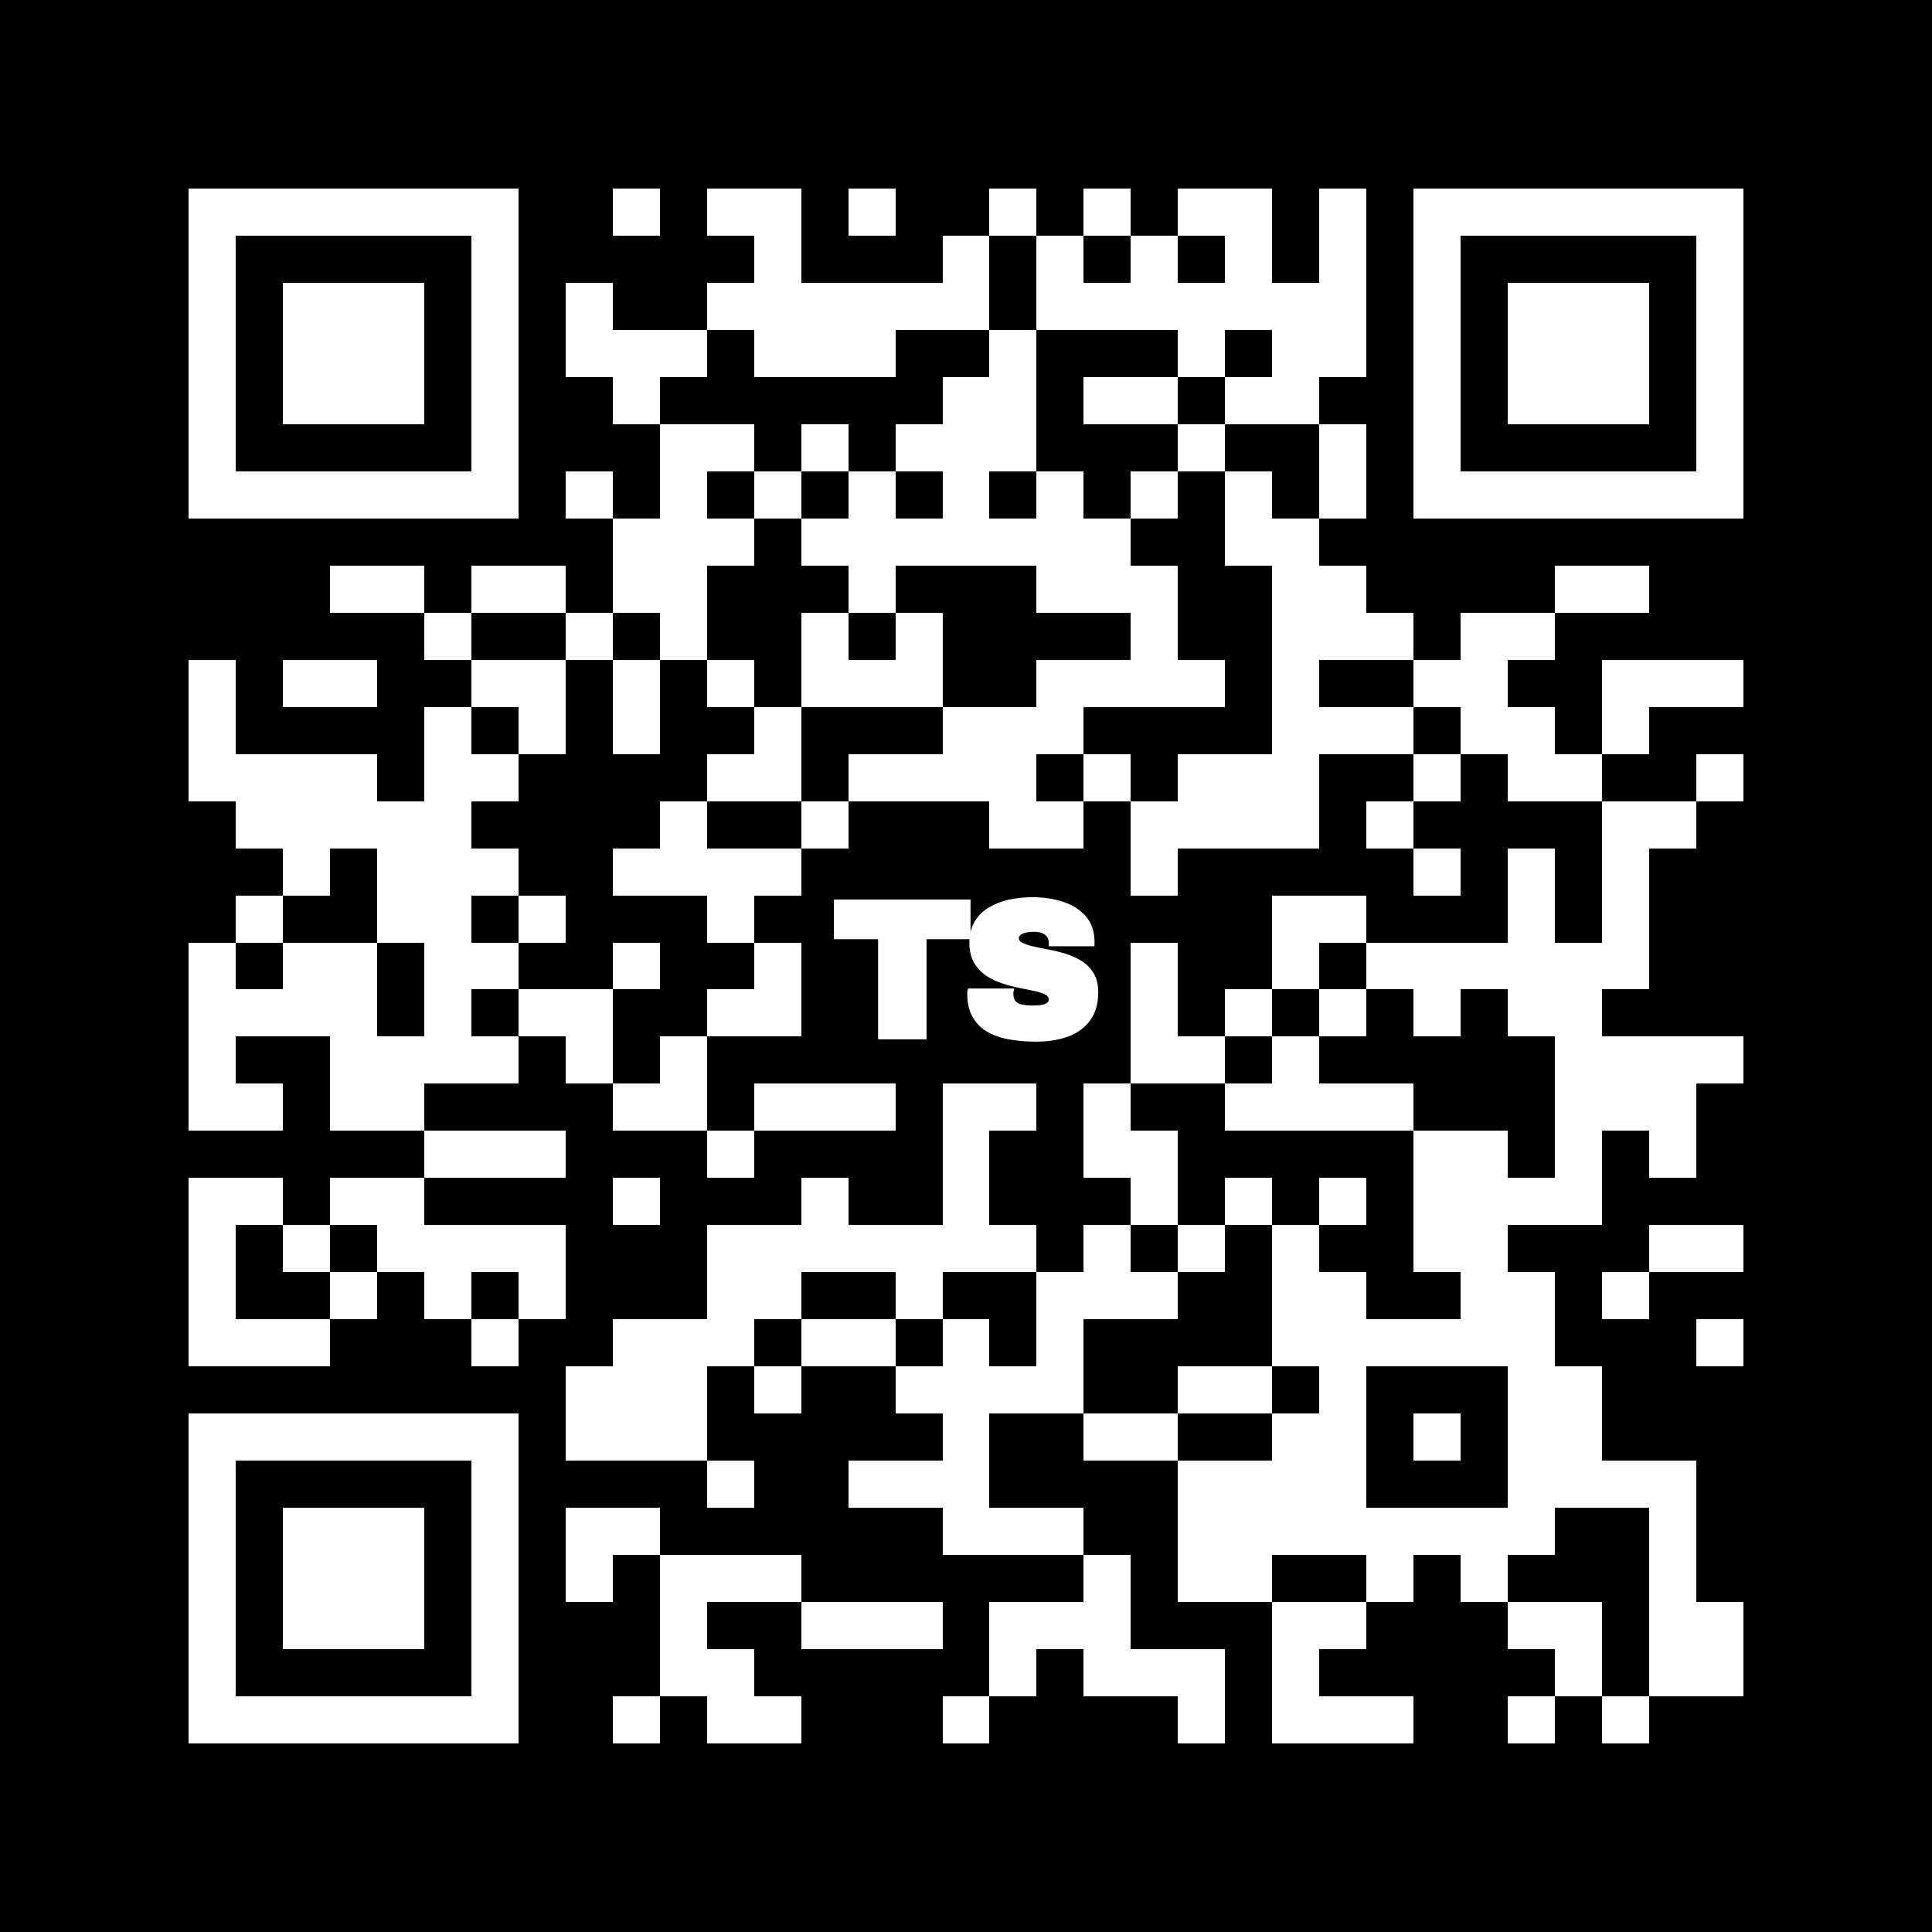
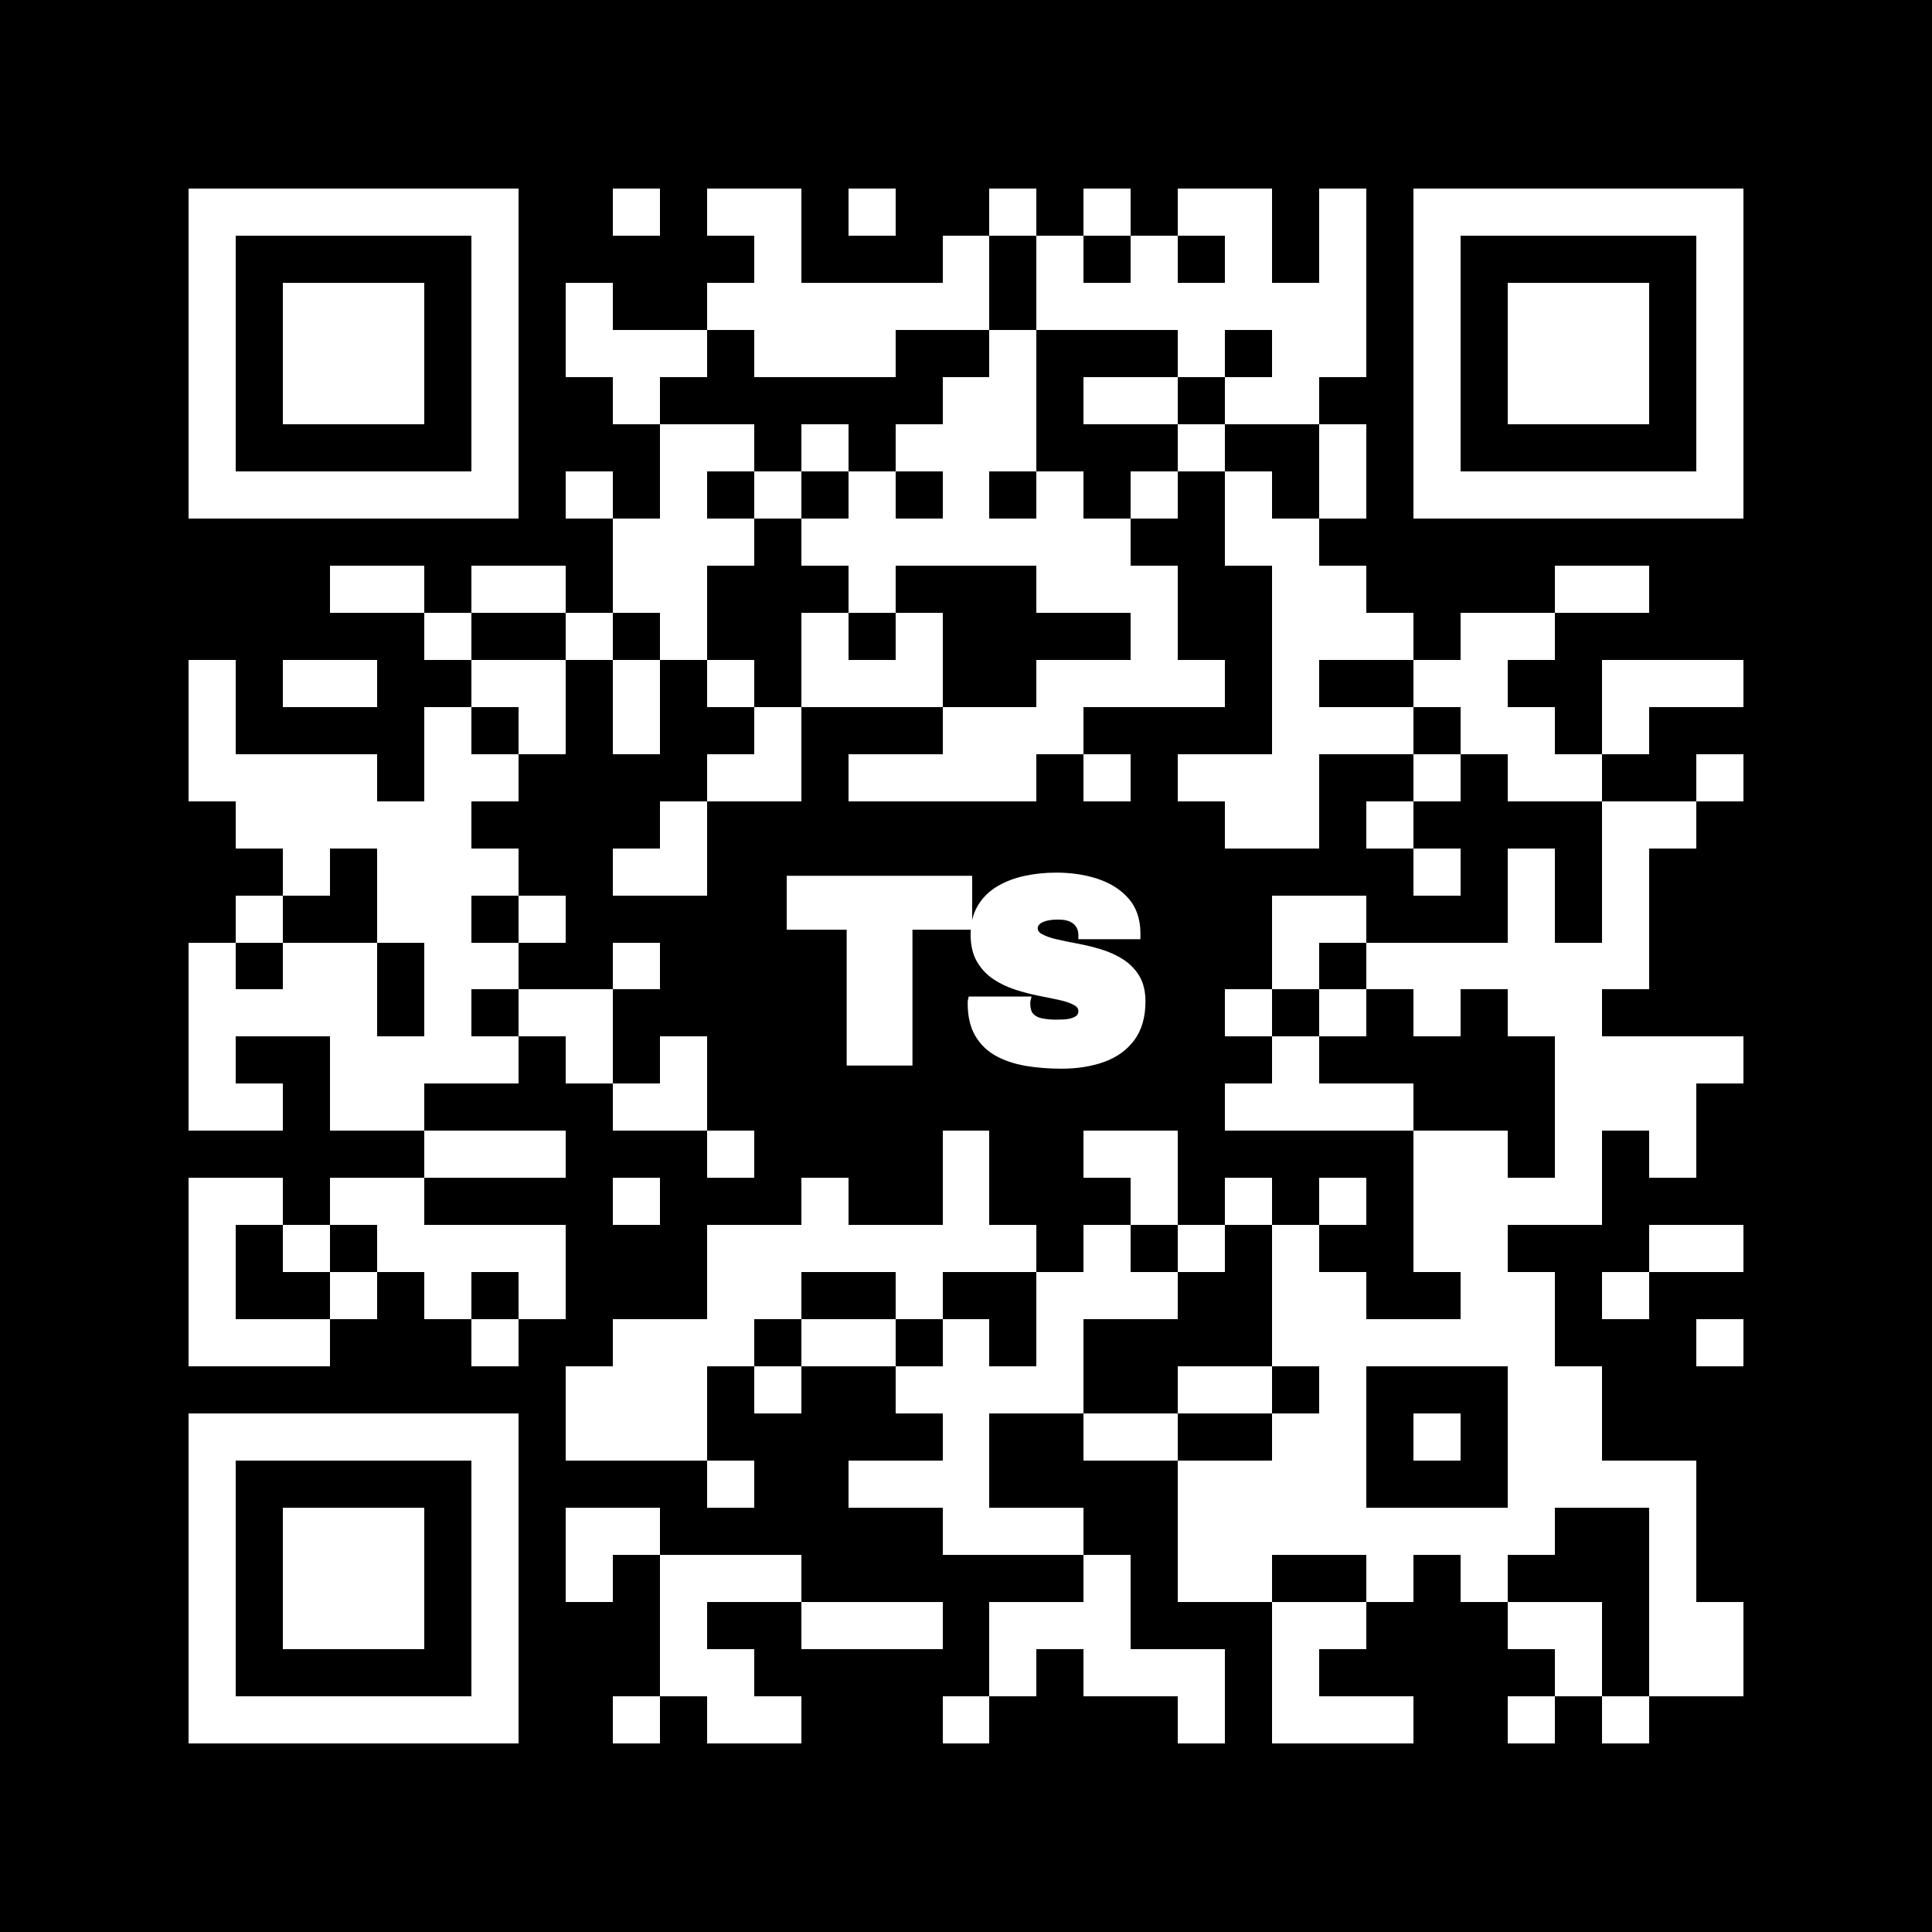
<svg xmlns="http://www.w3.org/2000/svg" viewBox="0 0 41 41" shape-rendering="crispEdges">
  <rect width="41" height="41" fill="#000" />
-   <path d="M4 4h7v1h-7zM13 4h1v1h-1zM15 4h2v1h-2zM18 4h1v1h-1zM21 4h1v1h-1zM23 4h1v1h-1zM25 4h2v1h-2zM28 4h1v1h-1zM30 4h7v1h-7zM4 5h1v1h-1zM10 5h1v1h-1zM16 5h1v1h-1zM20 5h1v1h-1zM22 5h1v1h-1zM24 5h1v1h-1zM26 5h1v1h-1zM28 5h1v1h-1zM30 5h1v1h-1zM36 5h1v1h-1zM4 6h1v1h-1zM6 6h3v1h-3zM10 6h1v1h-1zM12 6h1v1h-1zM15 6h6v1h-6zM22 6h7v1h-7zM30 6h1v1h-1zM32 6h3v1h-3zM36 6h1v1h-1zM4 7h1v1h-1zM6 7h3v1h-3zM10 7h1v1h-1zM12 7h3v1h-3zM16 7h3v1h-3zM21 7h1v1h-1zM25 7h1v1h-1zM27 7h2v1h-2zM30 7h1v1h-1zM32 7h3v1h-3zM36 7h1v1h-1zM4 8h1v1h-1zM6 8h3v1h-3zM10 8h1v1h-1zM13 8h1v1h-1zM20 8h2v1h-2zM23 8h2v1h-2zM26 8h2v1h-2zM30 8h1v1h-1zM32 8h3v1h-3zM36 8h1v1h-1zM4 9h1v1h-1zM10 9h1v1h-1zM14 9h2v1h-2zM17 9h1v1h-1zM19 9h3v1h-3zM25 9h1v1h-1zM28 9h1v1h-1zM30 9h1v1h-1zM36 9h1v1h-1zM4 10h7v1h-7zM12 10h1v1h-1zM14 10h1v1h-1zM16 10h1v1h-1zM18 10h1v1h-1zM20 10h1v1h-1zM22 10h1v1h-1zM24 10h1v1h-1zM26 10h1v1h-1zM28 10h1v1h-1zM30 10h7v1h-7zM13 11h3v1h-3zM17 11h7v1h-7zM26 11h2v1h-2zM7 12h2v1h-2zM10 12h2v1h-2zM13 12h2v1h-2zM18 12h1v1h-1zM22 12h3v1h-3zM27 12h2v1h-2zM33 12h2v1h-2zM9 13h1v1h-1zM12 13h1v1h-1zM14 13h1v1h-1zM17 13h1v1h-1zM19 13h1v1h-1zM24 13h1v1h-1zM27 13h3v1h-3zM31 13h2v1h-2zM4 14h1v1h-1zM6 14h2v1h-2zM10 14h2v1h-2zM13 14h1v1h-1zM15 14h1v1h-1zM17 14h3v1h-3zM22 14h4v1h-4zM27 14h1v1h-1zM30 14h2v1h-2zM34 14h3v1h-3zM4 15h1v1h-1zM9 15h1v1h-1zM11 15h1v1h-1zM13 15h1v1h-1zM16 15h1v1h-1zM20 15h3v1h-3zM27 15h3v1h-3zM31 15h2v1h-2zM34 15h1v1h-1zM4 16h4v1h-4zM9 16h2v1h-2zM15 16h2v1h-2zM18 16h4v1h-4zM23 16h1v1h-1zM25 16h3v1h-3zM30 16h1v1h-1zM32 16h2v1h-2zM36 16h1v1h-1zM5 17h5v1h-5zM14 17h1v1h-1zM17 17h1v1h-1zM21 17h2v1h-2zM24 17h4v1h-4zM29 17h1v1h-1zM34 17h2v1h-2zM6 18h1v1h-1zM8 18h3v1h-3zM13 18h4v1h-4zM24 18h1v1h-1zM30 18h1v1h-1zM32 18h1v1h-1zM34 18h1v1h-1zM5 19h1v1h-1zM8 19h2v1h-2zM11 19h1v1h-1zM15 19h1v1h-1zM27 19h2v1h-2zM32 19h1v1h-1zM34 19h1v1h-1zM4 20h1v1h-1zM6 20h2v1h-2zM9 20h2v1h-2zM13 20h1v1h-1zM16 20h1v1h-1zM24 20h1v1h-1zM27 20h1v1h-1zM29 20h6v1h-6zM4 21h4v1h-4zM9 21h1v1h-1zM11 21h2v1h-2zM15 21h2v1h-2zM24 21h1v1h-1zM26 21h1v1h-1zM28 21h1v1h-1zM30 21h1v1h-1zM32 21h2v1h-2zM4 22h1v1h-1zM7 22h4v1h-4zM12 22h1v1h-1zM14 22h1v1h-1zM24 22h2v1h-2zM27 22h1v1h-1zM33 22h4v1h-4zM4 23h2v1h-2zM7 23h2v1h-2zM13 23h2v1h-2zM16 23h3v1h-3zM20 23h2v1h-2zM23 23h1v1h-1zM26 23h4v1h-4zM33 23h3v1h-3zM9 24h3v1h-3zM15 24h1v1h-1zM20 24h1v1h-1zM23 24h2v1h-2zM30 24h2v1h-2zM33 24h1v1h-1zM35 24h1v1h-1zM4 25h2v1h-2zM7 25h2v1h-2zM13 25h1v1h-1zM17 25h1v1h-1zM20 25h1v1h-1zM24 25h1v1h-1zM26 25h1v1h-1zM28 25h1v1h-1zM30 25h4v1h-4zM4 26h1v1h-1zM6 26h1v1h-1zM8 26h4v1h-4zM15 26h7v1h-7zM23 26h1v1h-1zM25 26h1v1h-1zM27 26h1v1h-1zM30 26h2v1h-2zM35 26h2v1h-2zM4 27h1v1h-1zM7 27h1v1h-1zM9 27h1v1h-1zM11 27h1v1h-1zM15 27h2v1h-2zM19 27h1v1h-1zM22 27h3v1h-3zM27 27h2v1h-2zM31 27h2v1h-2zM34 27h1v1h-1zM4 28h3v1h-3zM10 28h1v1h-1zM13 28h3v1h-3zM17 28h2v1h-2zM20 28h1v1h-1zM22 28h1v1h-1zM27 28h6v1h-6zM36 28h1v1h-1zM12 29h3v1h-3zM16 29h1v1h-1zM19 29h4v1h-4zM25 29h2v1h-2zM28 29h1v1h-1zM32 29h2v1h-2zM4 30h7v1h-7zM12 30h3v1h-3zM20 30h1v1h-1zM23 30h2v1h-2zM27 30h2v1h-2zM30 30h1v1h-1zM32 30h2v1h-2zM4 31h1v1h-1zM10 31h1v1h-1zM15 31h1v1h-1zM18 31h3v1h-3zM25 31h4v1h-4zM32 31h4v1h-4zM4 32h1v1h-1zM6 32h3v1h-3zM10 32h1v1h-1zM12 32h2v1h-2zM20 32h3v1h-3zM25 32h8v1h-8zM35 32h1v1h-1zM4 33h1v1h-1zM6 33h3v1h-3zM10 33h1v1h-1zM12 33h1v1h-1zM14 33h3v1h-3zM23 33h1v1h-1zM25 33h2v1h-2zM29 33h1v1h-1zM31 33h1v1h-1zM35 33h1v1h-1zM4 34h1v1h-1zM6 34h3v1h-3zM10 34h1v1h-1zM14 34h1v1h-1zM17 34h3v1h-3zM21 34h3v1h-3zM27 34h2v1h-2zM32 34h2v1h-2zM35 34h2v1h-2zM4 35h1v1h-1zM10 35h1v1h-1zM14 35h2v1h-2zM21 35h1v1h-1zM23 35h3v1h-3zM27 35h1v1h-1zM33 35h1v1h-1zM35 35h2v1h-2zM4 36h7v1h-7zM13 36h1v1h-1zM15 36h2v1h-2zM20 36h1v1h-1zM25 36h1v1h-1zM27 36h3v1h-3zM32 36h1v1h-1zM34 36h1v1h-1z" fill="#fff" />
-   <g transform="translate(20.5 20.5) scale(0.010163) translate(-594.5 -587.5)" fill="#fff" shape-rendering="geometricPrecision">
+   <path d="M4 4h7v1h-7zM13 4h1v1h-1zM15 4h2v1h-2zM18 4h1v1h-1zM21 4h1v1h-1zM23 4h1v1h-1zM25 4h2v1h-2zM28 4h1v1h-1zM30 4h7v1h-7zM4 5h1v1h-1zM10 5h1v1h-1zM16 5h1v1h-1zM20 5h1v1h-1zM22 5h1v1h-1zM24 5h1v1h-1zM26 5h1v1h-1zM28 5h1v1h-1zM30 5h1v1h-1zM36 5h1v1h-1zM4 6h1v1h-1zM6 6h3v1h-3zM10 6h1v1h-1zM12 6h1v1h-1zM15 6h6v1h-6zM22 6h7v1h-7zM30 6h1v1h-1zM32 6h3v1h-3zM36 6h1v1h-1zM4 7h1v1h-1zM6 7h3v1h-3zM10 7h1v1h-1zM12 7h3v1h-3zM16 7h3v1h-3zM21 7h1v1h-1zM25 7h1v1h-1zM27 7h2v1h-2zM30 7h1v1h-1zM32 7h3v1h-3zM36 7h1v1h-1zM4 8h1v1h-1zM6 8h3v1h-3zM10 8h1v1h-1zM13 8h1v1h-1zM20 8h2v1h-2zM23 8h2v1h-2zM26 8h2v1h-2zM30 8h1v1h-1zM32 8h3v1h-3zM36 8h1v1h-1zM4 9h1v1h-1zM10 9h1v1h-1zM14 9h2v1h-2zM17 9h1v1h-1zM19 9h3v1h-3zM25 9h1v1h-1zM28 9h1v1h-1zM30 9h1v1h-1zM36 9h1v1h-1zM4 10h7v1h-7zM12 10h1v1h-1zM14 10h1v1h-1zM16 10h1v1h-1zM18 10h1v1h-1zM20 10h1v1h-1zM22 10h1v1h-1zM24 10h1v1h-1zM26 10h1v1h-1zM28 10h1v1h-1zM30 10h7v1h-7zM13 11h3v1h-3zM17 11h7v1h-7zM26 11h2v1h-2zM7 12h2v1h-2zM10 12h2v1h-2zM13 12h2v1h-2zM18 12h1v1h-1zM22 12h3v1h-3zM27 12h2v1h-2zM33 12h2v1h-2zM9 13h1v1h-1zM12 13h1v1h-1zM14 13h1v1h-1zM17 13h1v1h-1zM19 13h1v1h-1zM24 13h1v1h-1zM27 13h3v1h-3zM31 13h2v1h-2zM4 14h1v1h-1zM6 14h2v1h-2zM10 14h2v1h-2zM13 14h1v1h-1zM15 14h1v1h-1zM17 14h3v1h-3zM22 14h4v1h-4zM27 14h1v1h-1zM30 14h2v1h-2zM34 14h3v1h-3zM4 15h1v1h-1zM9 15h1v1h-1zM11 15h1v1h-1zM13 15h1v1h-1zM16 15h1v1h-1zM20 15h3v1h-3zM27 15h3v1h-3zM31 15h2v1h-2zM34 15h1v1h-1zM4 16h4v1h-4zM9 16h2v1h-2zM15 16h2v1h-2zM18 16h4v1h-4zM23 16h1v1h-1zM25 16h3v1h-3zM30 16h1v1h-1zM32 16h2v1h-2zM36 16h1v1h-1zM5 17h5v1h-5zM14 17h1v1h-1zM26 17h2v1h-2zM29 17h1v1h-1zM34 17h2v1h-2zM6 18h1v1h-1zM8 18h3v1h-3zM13 18h2v1h-2zM30 18h1v1h-1zM32 18h1v1h-1zM34 18h1v1h-1zM5 19h1v1h-1zM8 19h2v1h-2zM11 19h1v1h-1zM27 19h2v1h-2zM32 19h1v1h-1zM34 19h1v1h-1zM4 20h1v1h-1zM6 20h2v1h-2zM9 20h2v1h-2zM13 20h1v1h-1zM27 20h1v1h-1zM29 20h6v1h-6zM4 21h4v1h-4zM9 21h1v1h-1zM11 21h2v1h-2zM26 21h1v1h-1zM28 21h1v1h-1zM30 21h1v1h-1zM32 21h2v1h-2zM4 22h1v1h-1zM7 22h4v1h-4zM12 22h1v1h-1zM14 22h1v1h-1zM27 22h1v1h-1zM33 22h4v1h-4zM4 23h2v1h-2zM7 23h2v1h-2zM13 23h2v1h-2zM26 23h4v1h-4zM33 23h3v1h-3zM9 24h3v1h-3zM15 24h1v1h-1zM20 24h1v1h-1zM23 24h2v1h-2zM30 24h2v1h-2zM33 24h1v1h-1zM35 24h1v1h-1zM4 25h2v1h-2zM7 25h2v1h-2zM13 25h1v1h-1zM17 25h1v1h-1zM20 25h1v1h-1zM24 25h1v1h-1zM26 25h1v1h-1zM28 25h1v1h-1zM30 25h4v1h-4zM4 26h1v1h-1zM6 26h1v1h-1zM8 26h4v1h-4zM15 26h7v1h-7zM23 26h1v1h-1zM25 26h1v1h-1zM27 26h1v1h-1zM30 26h2v1h-2zM35 26h2v1h-2zM4 27h1v1h-1zM7 27h1v1h-1zM9 27h1v1h-1zM11 27h1v1h-1zM15 27h2v1h-2zM19 27h1v1h-1zM22 27h3v1h-3zM27 27h2v1h-2zM31 27h2v1h-2zM34 27h1v1h-1zM4 28h3v1h-3zM10 28h1v1h-1zM13 28h3v1h-3zM17 28h2v1h-2zM20 28h1v1h-1zM22 28h1v1h-1zM27 28h6v1h-6zM36 28h1v1h-1zM12 29h3v1h-3zM16 29h1v1h-1zM19 29h4v1h-4zM25 29h2v1h-2zM28 29h1v1h-1zM32 29h2v1h-2zM4 30h7v1h-7zM12 30h3v1h-3zM20 30h1v1h-1zM23 30h2v1h-2zM27 30h2v1h-2zM30 30h1v1h-1zM32 30h2v1h-2zM4 31h1v1h-1zM10 31h1v1h-1zM15 31h1v1h-1zM18 31h3v1h-3zM25 31h4v1h-4zM32 31h4v1h-4zM4 32h1v1h-1zM6 32h3v1h-3zM10 32h1v1h-1zM12 32h2v1h-2zM20 32h3v1h-3zM25 32h8v1h-8zM35 32h1v1h-1zM4 33h1v1h-1zM6 33h3v1h-3zM10 33h1v1h-1zM12 33h1v1h-1zM14 33h3v1h-3zM23 33h1v1h-1zM25 33h2v1h-2zM29 33h1v1h-1zM31 33h1v1h-1zM35 33h1v1h-1zM4 34h1v1h-1zM6 34h3v1h-3zM10 34h1v1h-1zM14 34h1v1h-1zM17 34h3v1h-3zM21 34h3v1h-3zM27 34h2v1h-2zM32 34h2v1h-2zM35 34h2v1h-2zM4 35h1v1h-1zM10 35h1v1h-1zM14 35h2v1h-2zM21 35h1v1h-1zM23 35h3v1h-3zM27 35h1v1h-1zM33 35h1v1h-1zM35 35h2v1h-2zM4 36h7v1h-7zM13 36h1v1h-1zM15 36h2v1h-2zM20 36h1v1h-1zM25 36h1v1h-1zM27 36h3v1h-3zM32 36h1v1h-1zM34 36h1v1h-1z" fill="#fff" />
+   <g transform="translate(20.5 20.5) scale(0.013793) translate(-594.5 -587.5)" fill="#fff" shape-rendering="geometricPrecision">
    <path d="M870.63,642.01c0,24.25-5.82,44.3-17.23,59.63-11.34,15.25-27.03,26.52-46.64,33.54-19.17,6.84-41.15,10.32-65.33,10.32-19.53,0-38.04-1.46-55.02-4.35-17.3-2.96-32.7-8.12-45.83-15.29-13.46-7.39-24.22-17.85-31.9-31.06-7.68-13.17-11.56-29.81-11.56-49.49v-2.27c0-1.43.18-2.89.58-4.39l1.02-4.13h96.64l-1.72,6.8c-.15.66-.22,1.24-.22,1.72v2.67c0,6.77,1.46,11.85,4.35,15.14,3.04,3.51,7.35,5.82,13.13,7.06,6.55,1.39,14.05,2.12,22.31,2.12,3.22,0,6.62-.07,10.21-.22,3.4-.11,6.66-.48,9.77-1.1,2.93-.62,5.67-1.5,8.12-2.63,1.98-.99,3.51-2.2,4.61-3.73.95-1.35,1.43-3.26,1.43-5.63s-.7-5.78-6.22-8.89c-5.49-3.11-12.95-5.74-22.13-7.79-9.62-2.12-20.49-4.39-32.34-6.69-11.96-2.34-24.14-5.49-36.14-9.36-12.25-3.95-23.63-9.4-33.84-16.17-10.46-6.99-18.98-16.09-25.39-27.14-6.44-11.12-9.69-25.09-9.69-41.52,0-2.56.07-5.08.26-7.57h-89.73v209.02h-101.22v-209.02h-92.25v-82.85h285.32v67.89c1.83-8.05,4.72-15.36,8.6-21.91,7.21-12.18,17.27-22.13,29.85-29.67,12.33-7.35,26.48-12.8,42.1-16.17,15.4-3.33,31.79-5.05,48.69-5.05,23.08,0,44.48,3.18,63.58,9.47,19.5,6.4,35.41,16.42,47.3,29.74,12.14,13.61,18.47,31.35,18.76,52.75v10.46h-95.51v-7.1c0-3.99-.95-7.64-2.96-11.19-1.94-3.44-5.01-6.18-9.36-8.45-4.5-2.27-10.72-3.44-18.51-3.44s-14.05.73-19.1,2.19c-4.61,1.35-7.97,3.15-9.99,5.27-1.76,1.83-2.6,3.58-2.6,5.41,0,2.67.69,6.18,6.22,9.29,5.49,3.15,12.99,5.85,22.2,8.01,9.62,2.27,20.49,4.54,32.23,6.69,11.93,2.2,24.07,5.12,36.07,8.71,12.25,3.66,23.63,8.74,33.8,15.11,10.46,6.55,19.02,15.07,25.42,25.42,6.51,10.5,9.84,23.92,9.84,39.84Z" />
  </g>
</svg>
